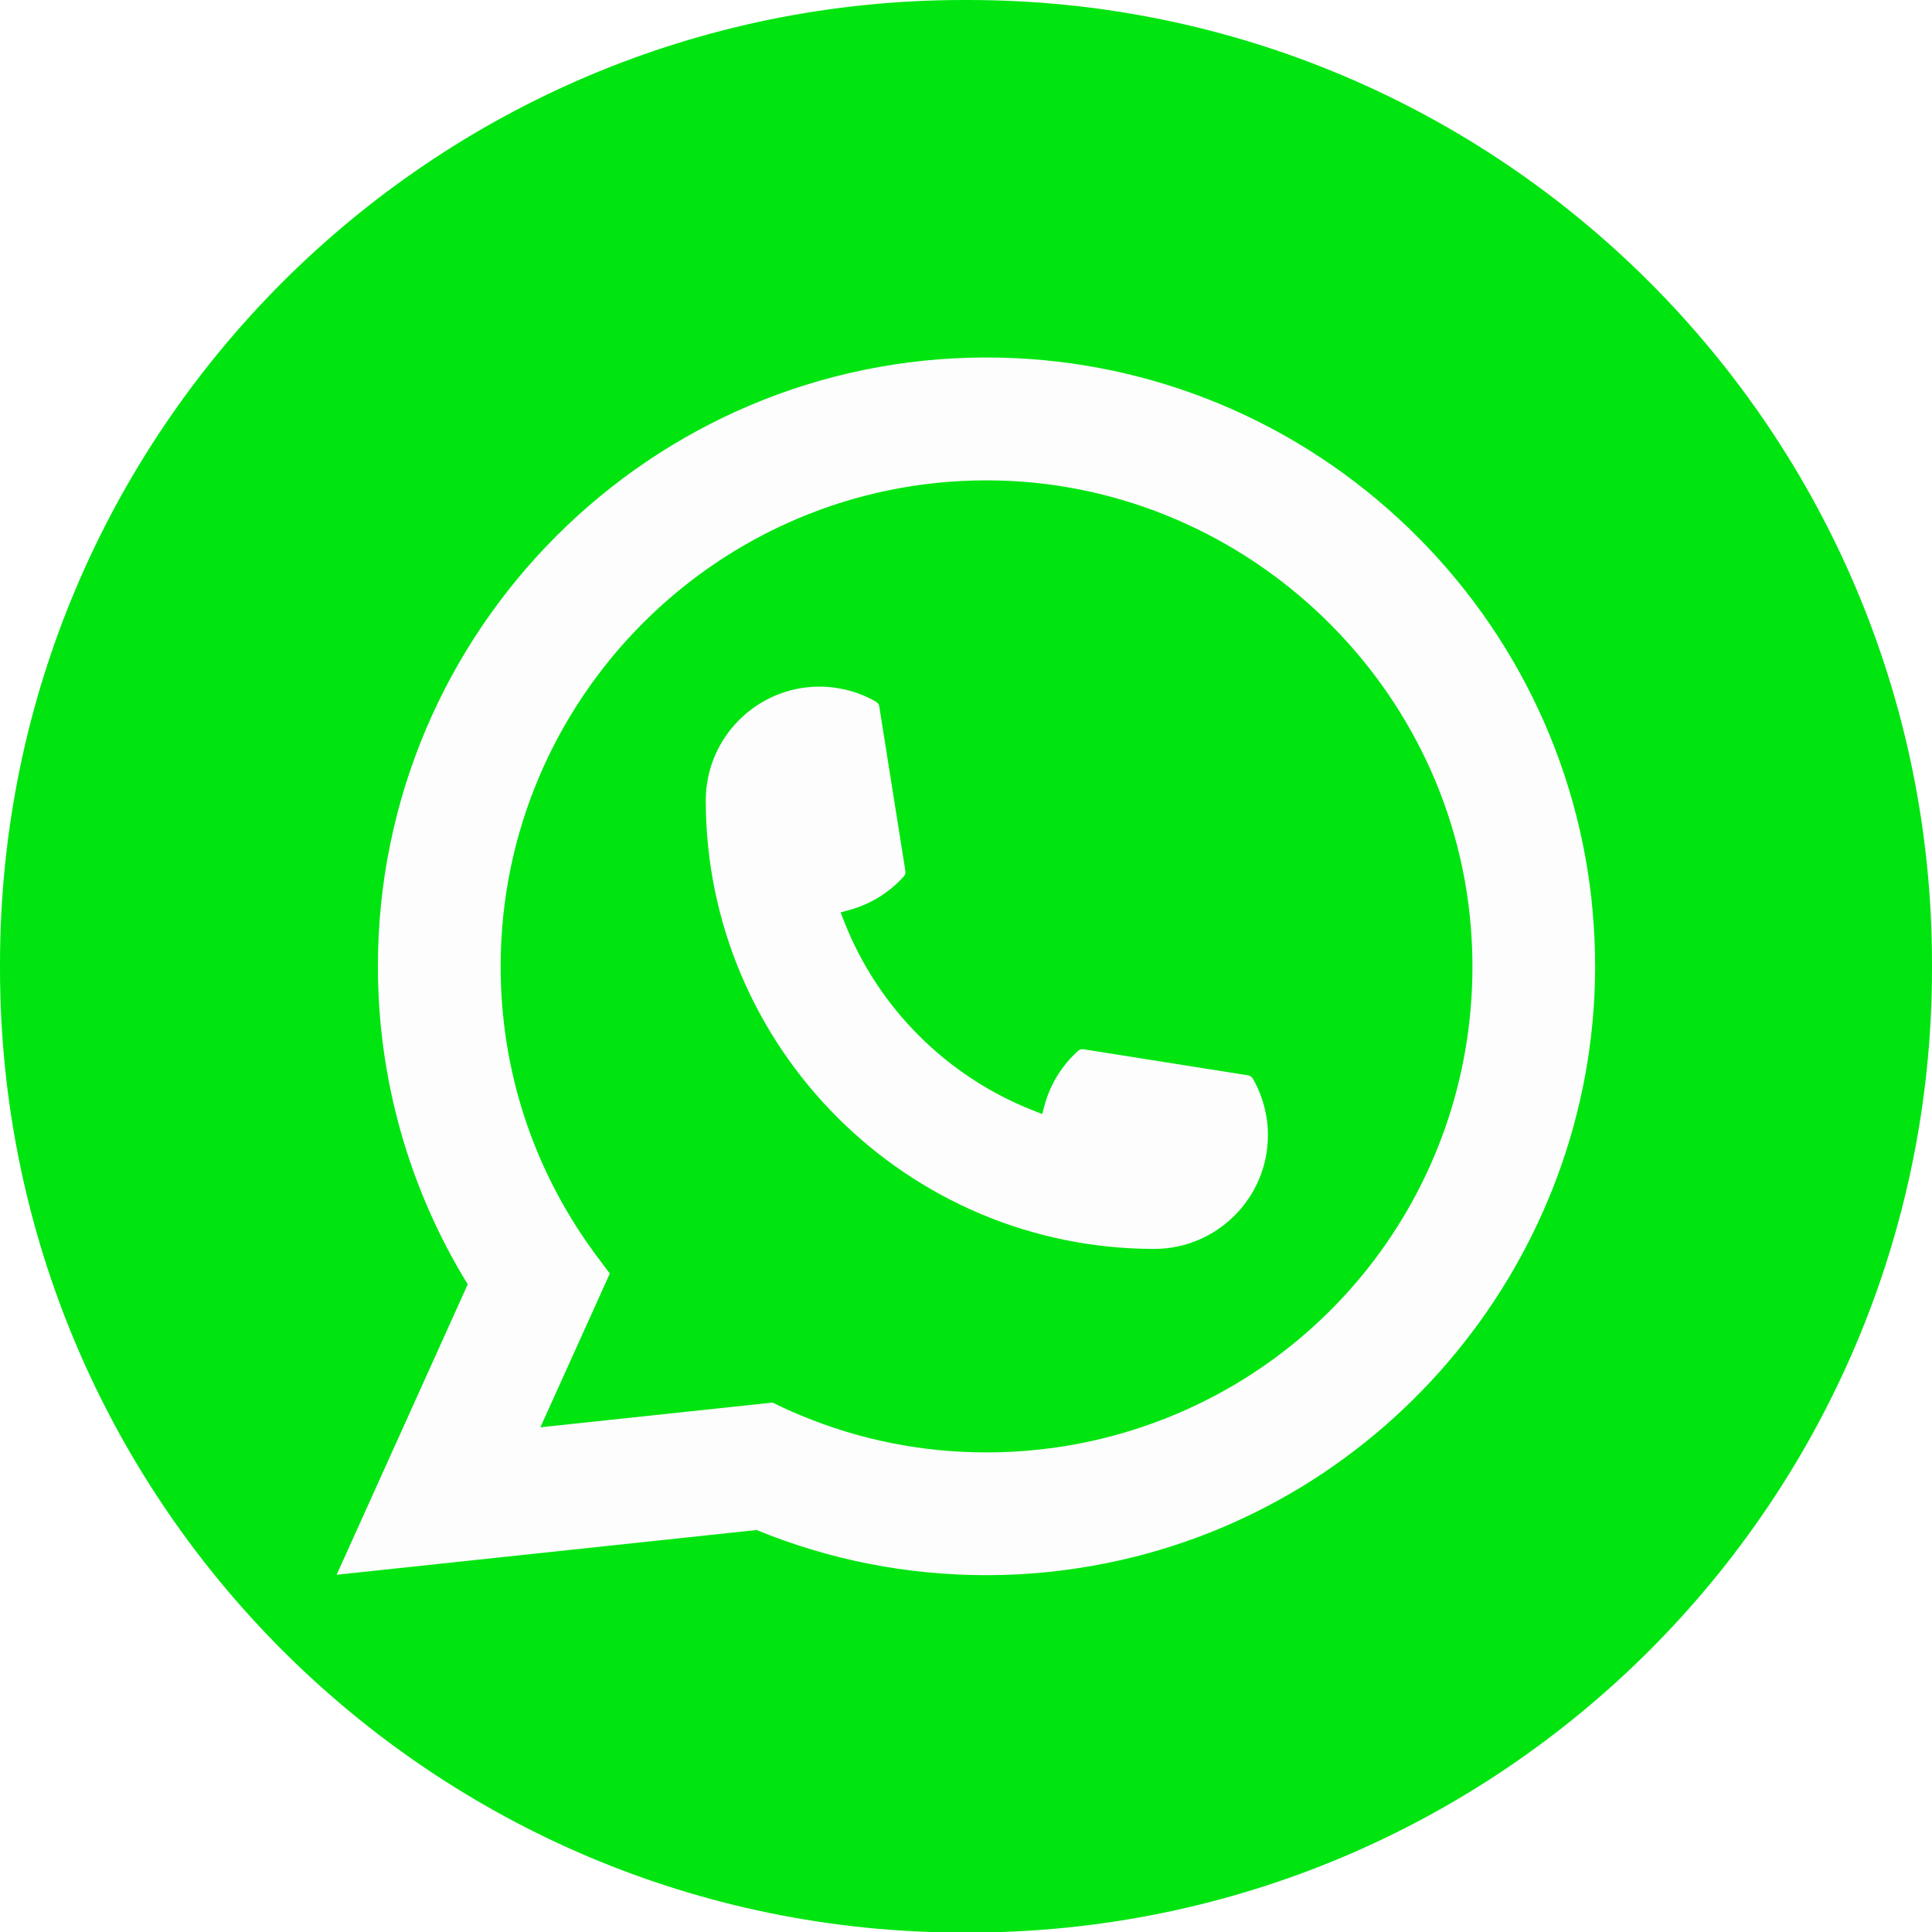
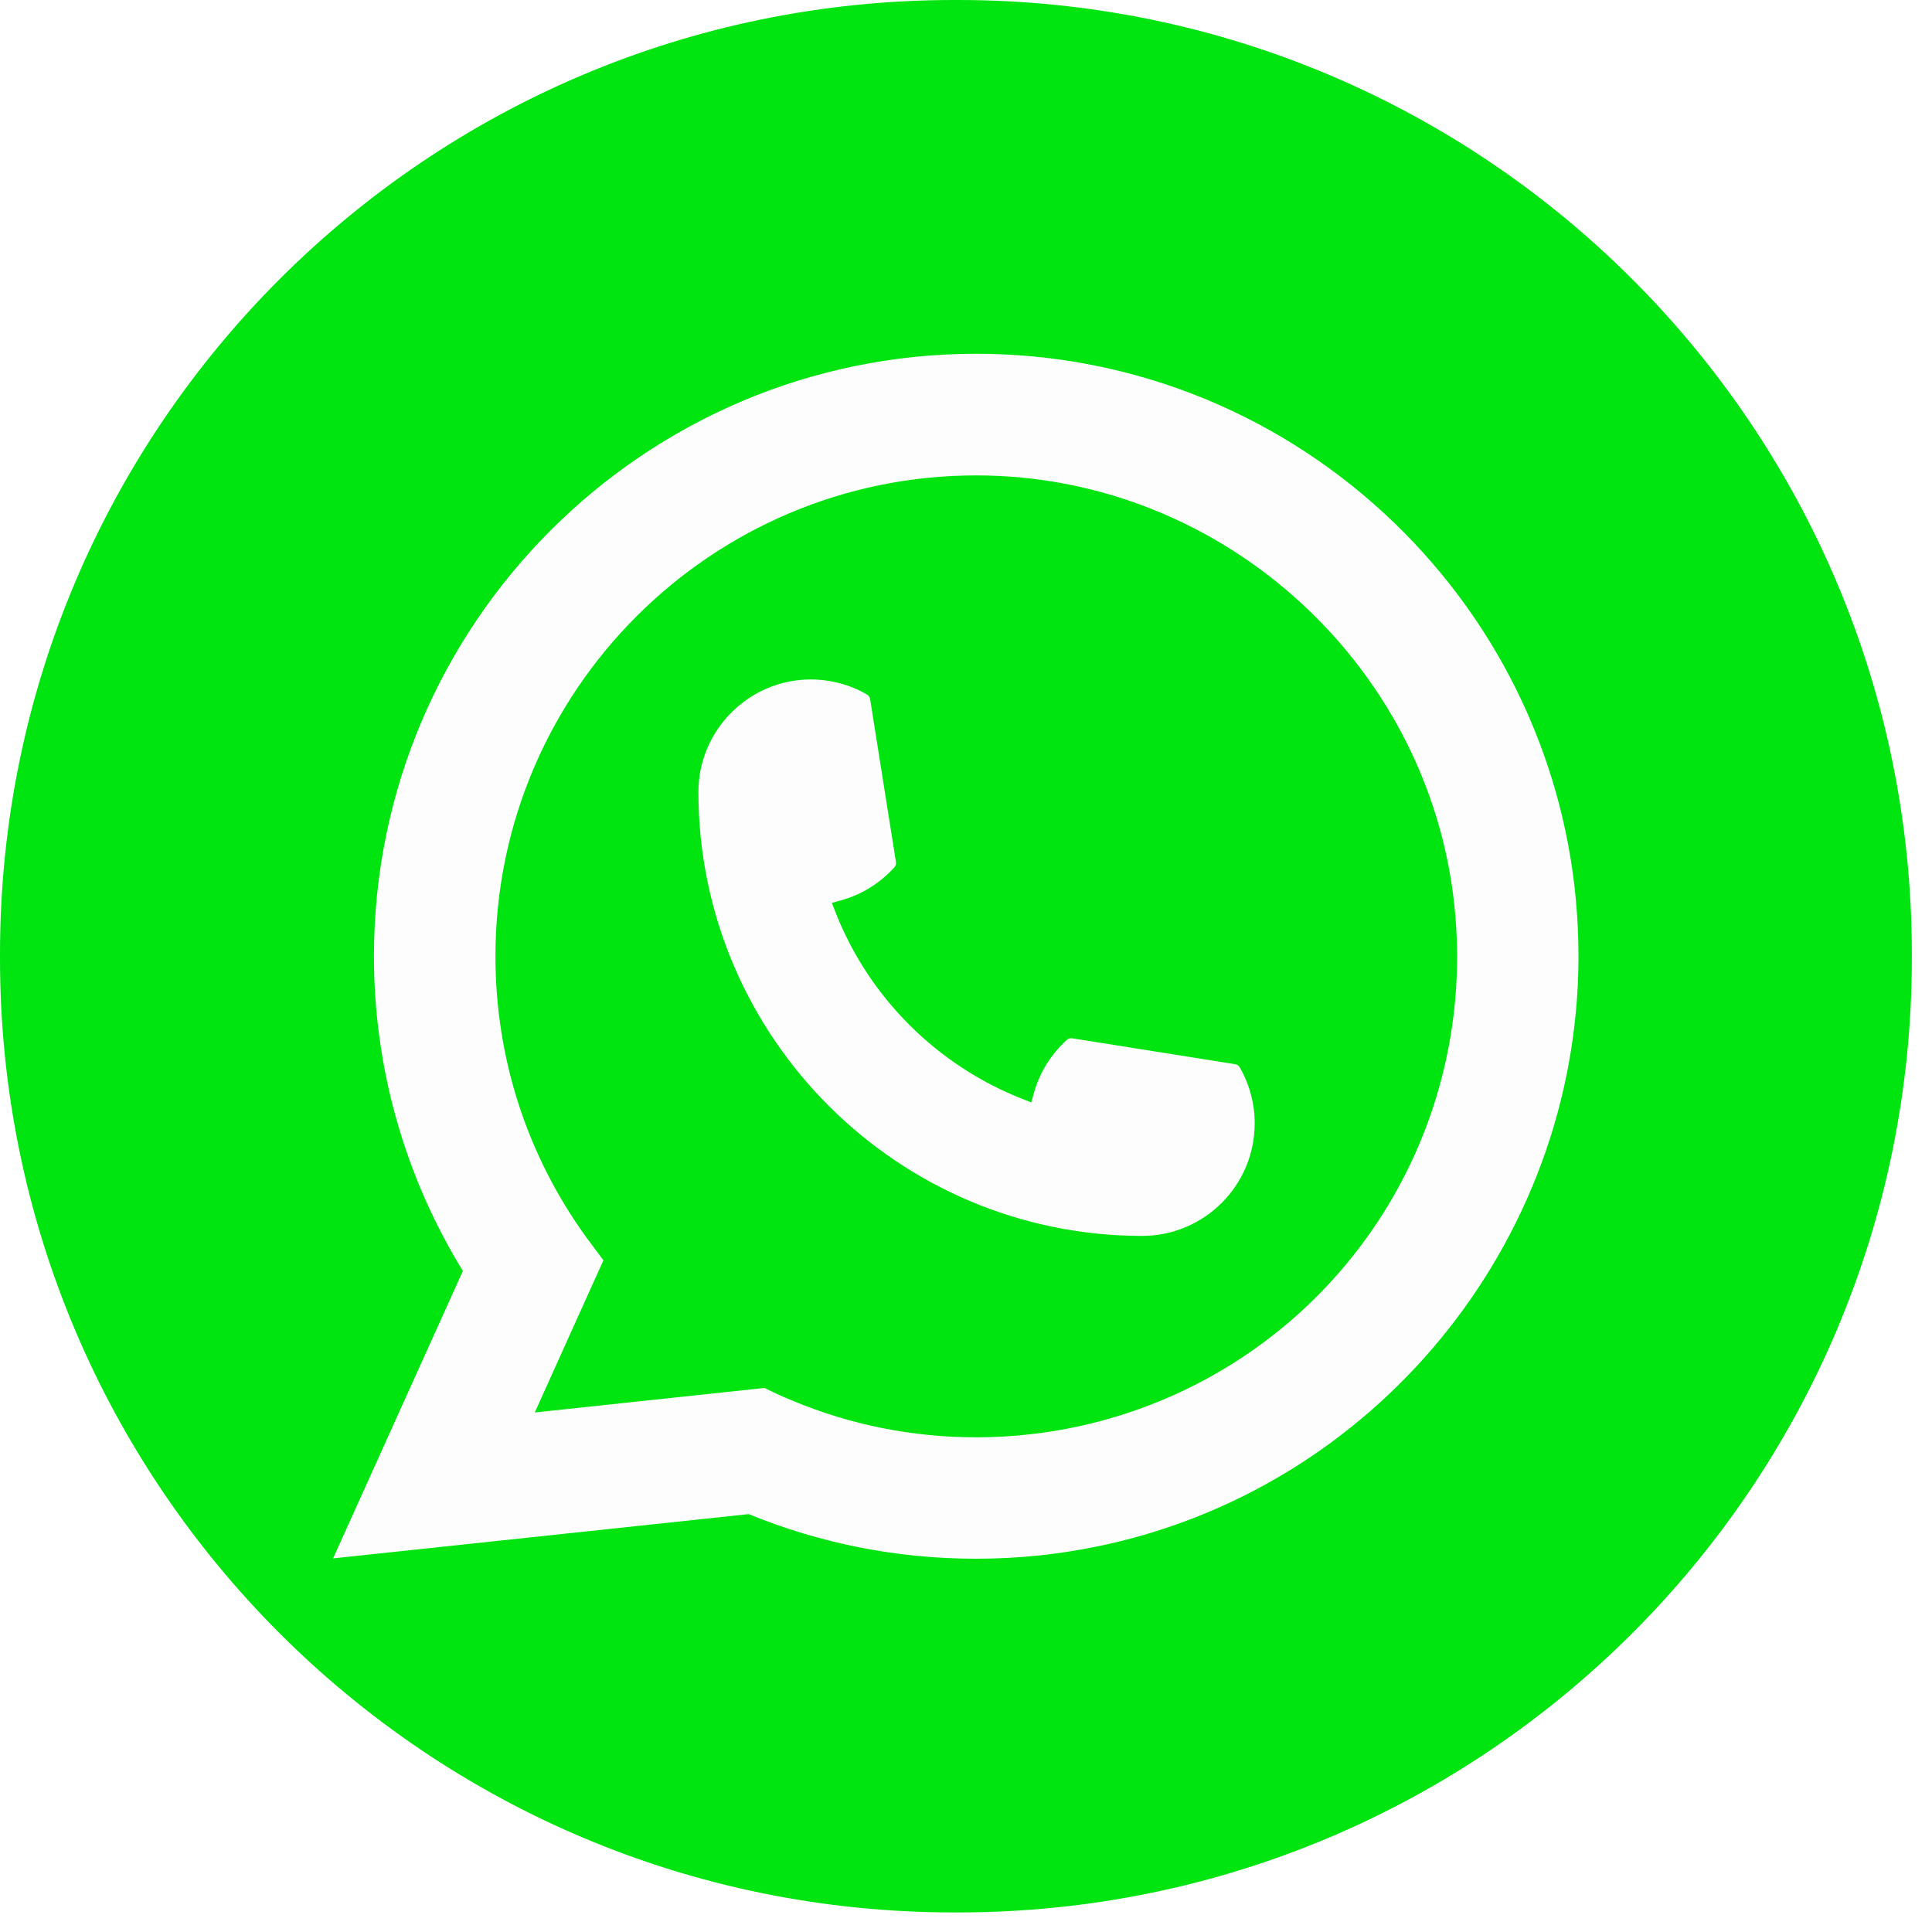
- <svg xmlns="http://www.w3.org/2000/svg" width="30" height="30" viewBox="0 0 30 30" fill="none">
-   <path d="M15.034 0H14.966C6.7 0 0 6.702 0 14.97V15.039C0 23.306 6.7 30.009 14.966 30.009H15.034C23.3 30.009 30 23.306 30 15.039V14.97C30 6.702 23.3 0 15.034 0Z" fill="#00E510" />
-   <path d="M17.924 19.393C14.084 19.393 10.96 16.267 10.959 12.427C10.96 11.453 11.753 10.662 12.724 10.662C12.824 10.662 12.923 10.67 13.017 10.687C13.225 10.722 13.423 10.792 13.605 10.898C13.631 10.914 13.649 10.939 13.653 10.969L14.059 13.527C14.064 13.557 14.055 13.586 14.035 13.608C13.811 13.857 13.525 14.035 13.206 14.125L13.053 14.168L13.111 14.316C13.634 15.649 14.7 16.714 16.034 17.24L16.182 17.299L16.225 17.145C16.314 16.827 16.493 16.541 16.741 16.317C16.759 16.3 16.783 16.292 16.807 16.292C16.812 16.292 16.818 16.292 16.824 16.293L19.381 16.698C19.412 16.704 19.437 16.721 19.453 16.747C19.558 16.929 19.628 17.127 19.664 17.336C19.681 17.428 19.688 17.526 19.688 17.628C19.688 18.6 18.897 19.392 17.924 19.393Z" fill="#FDFDFD" />
-   <path d="M24.732 14.162C24.525 11.821 23.453 9.65 21.713 8.049C19.963 6.438 17.693 5.551 15.319 5.551C10.108 5.551 5.868 9.792 5.868 15.005C5.868 16.754 6.35 18.459 7.263 19.943L5.227 24.453L11.748 23.758C12.882 24.223 14.083 24.459 15.318 24.459C15.642 24.459 15.976 24.442 16.31 24.407C16.604 24.375 16.902 24.329 17.194 24.27C21.558 23.388 24.743 19.514 24.769 15.055V15.005C24.769 14.721 24.756 14.437 24.731 14.162H24.732ZM11.999 21.779L8.391 22.163L9.469 19.776L9.253 19.487C9.237 19.466 9.222 19.445 9.204 19.42C8.268 18.128 7.774 16.602 7.774 15.006C7.774 10.845 11.159 7.459 15.319 7.459C19.216 7.459 22.519 10.501 22.838 14.383C22.855 14.592 22.864 14.801 22.864 15.007C22.864 15.066 22.863 15.124 22.862 15.186C22.782 18.667 20.351 21.623 16.95 22.376C16.69 22.434 16.424 22.478 16.16 22.506C15.884 22.538 15.601 22.553 15.321 22.553C14.321 22.553 13.35 22.36 12.432 21.977C12.331 21.936 12.231 21.892 12.137 21.847L12.001 21.781L11.999 21.779Z" fill="#FDFDFD" />
+ <svg xmlns="http://www.w3.org/2000/svg" width="63" height="63" viewBox="0 0 63 63" fill="none">
+   <path d="M31.243 0H31.101C13.924 0 0 13.928 0 31.11V31.252C0 48.434 13.924 62.362 31.101 62.362H31.243C48.419 62.362 62.343 48.434 62.343 31.252V31.11C62.343 13.928 48.419 0 31.243 0Z" fill="#00E510" />
+   <path d="M37.247 40.301C29.268 40.301 22.777 33.806 22.774 25.825C22.777 23.801 24.424 22.156 26.442 22.156C26.649 22.156 26.855 22.174 27.051 22.209C27.484 22.281 27.894 22.427 28.272 22.648C28.327 22.681 28.364 22.733 28.373 22.794L29.216 28.11C29.227 28.173 29.207 28.235 29.166 28.28C28.7 28.796 28.106 29.167 27.444 29.353L27.125 29.443L27.246 29.751C28.333 32.521 30.548 34.734 33.32 35.827L33.628 35.949L33.717 35.63C33.903 34.968 34.274 34.374 34.79 33.908C34.827 33.873 34.877 33.856 34.927 33.856C34.938 33.856 34.949 33.856 34.962 33.858L40.276 34.702C40.34 34.712 40.392 34.748 40.425 34.802C40.644 35.18 40.79 35.593 40.864 36.026C40.899 36.218 40.914 36.421 40.914 36.633C40.914 38.654 39.27 40.299 37.247 40.301Z" fill="#FDFDFD" />
+   <path d="M51.396 29.43C50.965 24.567 48.737 20.055 45.123 16.727C41.486 13.38 36.768 11.536 31.834 11.536C21.005 11.536 12.194 20.35 12.194 31.182C12.194 34.818 13.196 38.359 15.094 41.444L10.861 50.817L24.414 49.373C26.771 50.339 29.265 50.828 31.832 50.828C32.507 50.828 33.199 50.793 33.894 50.721C34.505 50.656 35.123 50.56 35.731 50.437C44.799 48.604 51.42 40.553 51.472 31.287V31.182C51.472 30.592 51.446 30.002 51.394 29.43H51.396ZM24.936 45.259L17.438 46.059L19.677 41.097L19.229 40.496C19.196 40.453 19.163 40.409 19.126 40.358C17.182 37.673 16.156 34.501 16.156 31.184C16.156 22.537 23.189 15.502 31.834 15.502C39.933 15.502 46.798 21.822 47.46 29.891C47.495 30.324 47.514 30.758 47.514 31.187C47.514 31.309 47.512 31.429 47.51 31.558C47.344 38.792 42.292 44.936 35.224 46.5C34.684 46.62 34.132 46.712 33.581 46.771C33.009 46.837 32.422 46.869 31.838 46.869C29.761 46.869 27.743 46.467 25.836 45.672C25.624 45.587 25.417 45.495 25.222 45.401L24.939 45.264L24.936 45.259Z" fill="#FDFDFD" />
</svg>
